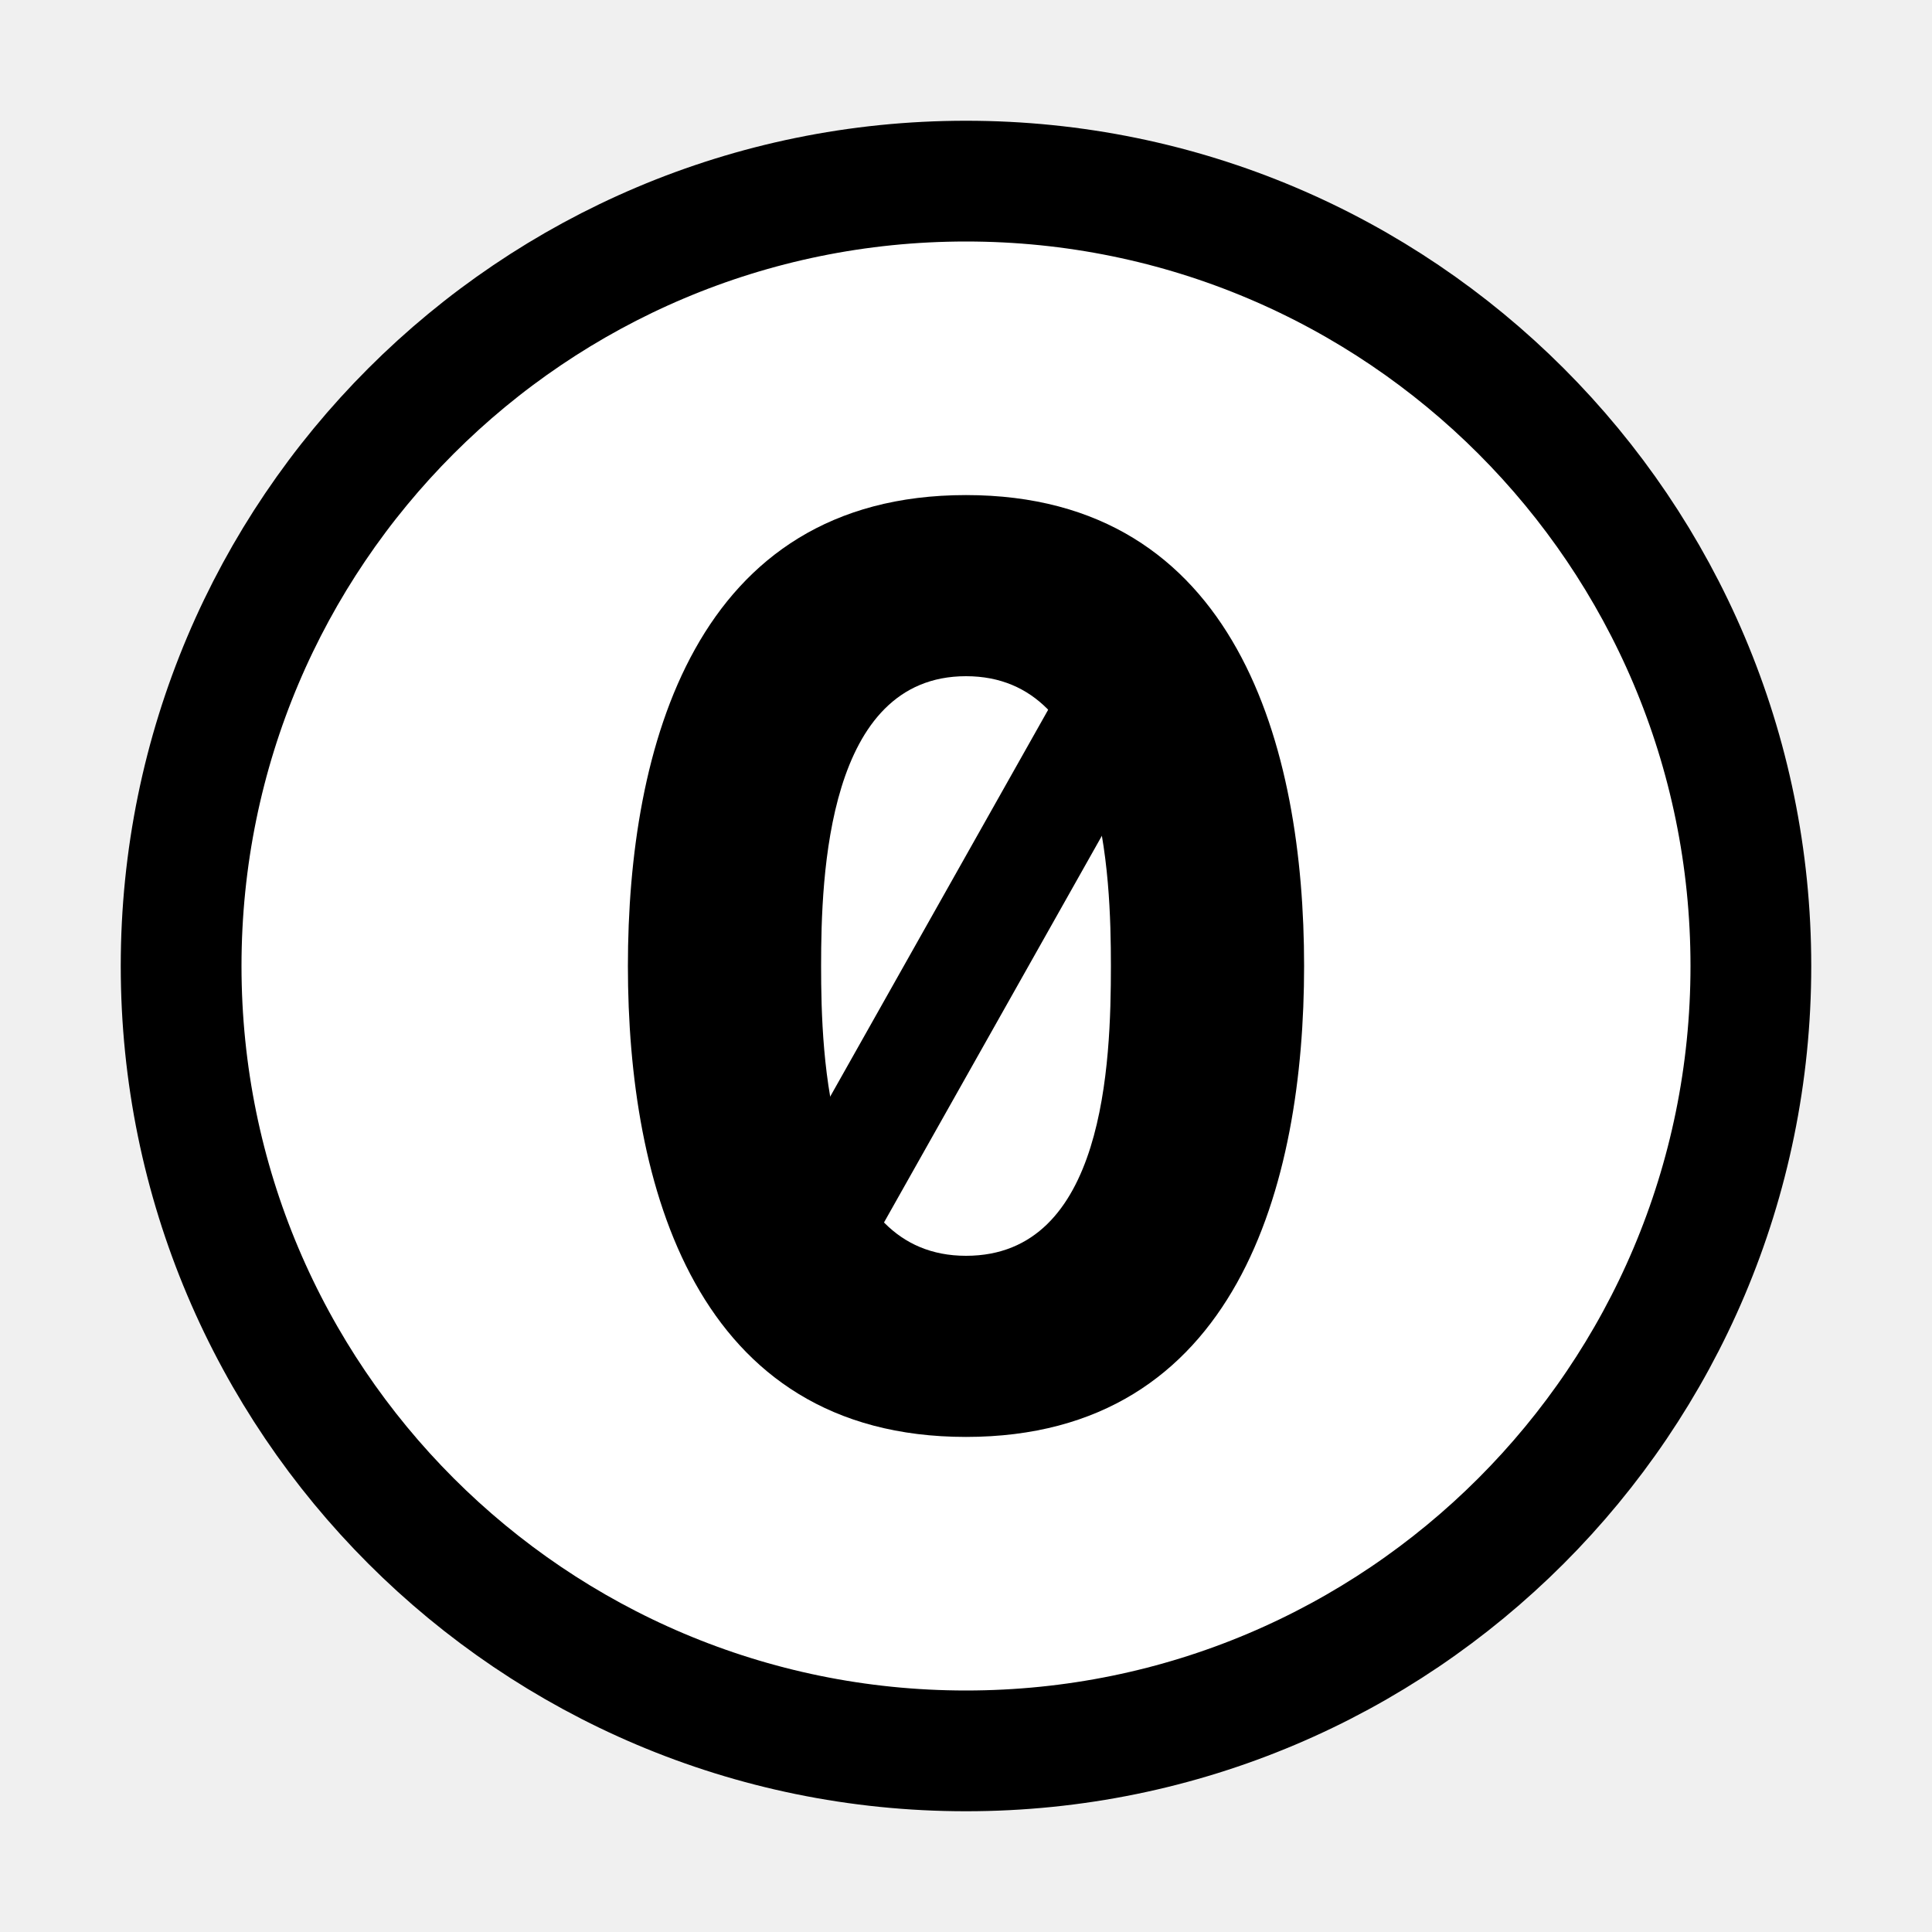
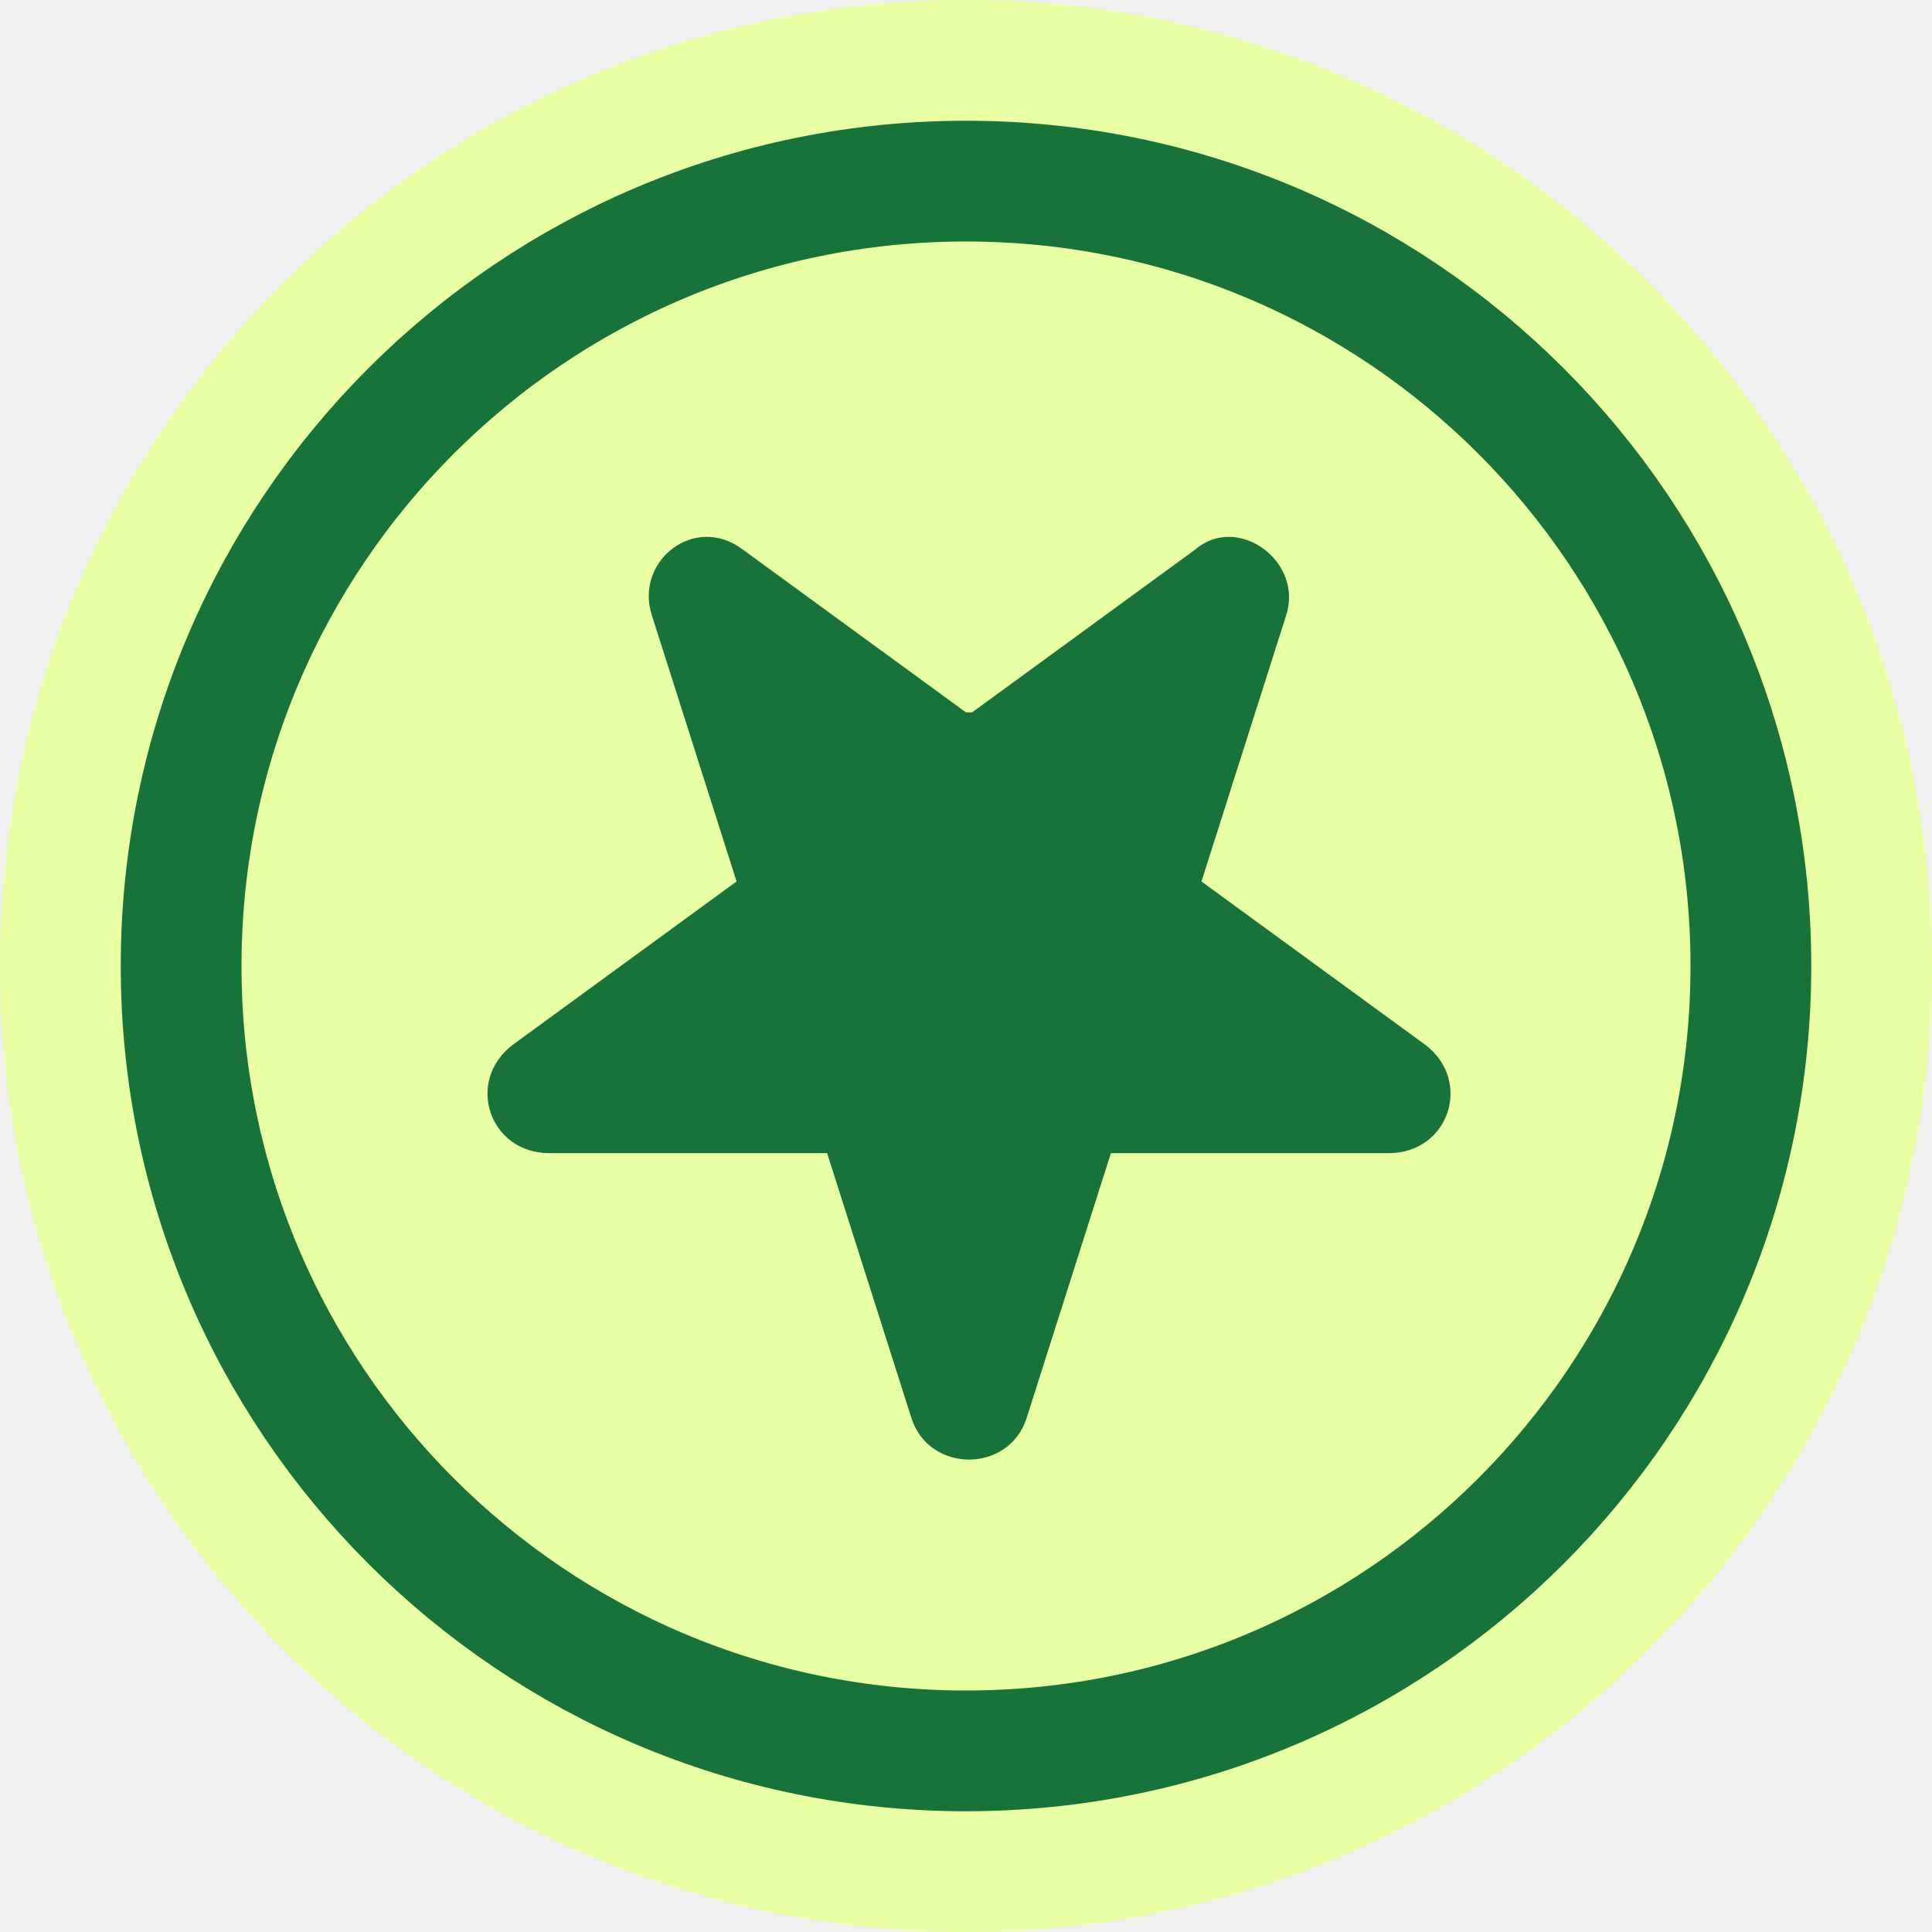
- <svg xmlns="http://www.w3.org/2000/svg" id="_图层_1" data-name="图层_1" version="1.1" viewBox="0 0 32 32">
+ <svg xmlns="http://www.w3.org/2000/svg" id="_图层_1" version="1.1" viewBox="0 0 32 32">
  <defs>
    <style>
      .st0 {
+         stroke: #000;
+         stroke-width: 2px;
+       }
+ 
+       .st0, .st1 {
+         fill: none;
+         stroke-miterlimit: 10;
+       }
+ 
+       .st0, .st2, .st3 {
+         display: none;
+       }
+ 
+       .st1 {
+         stroke: #17733a;
+         stroke-width: 2px;
+       }
+ 
+       .st2 {
        fill: #fff;
      }

-       .st1 {
-         fill: none;
-         stroke: #000;
-         stroke-miterlimit: 10;
-         stroke-width: 2px;
+       .st4 {
+         fill: #17733a;
+       }
+ 
+       .st5 {
+         fill: #e8ffa3;
      }
    </style>
  </defs>
+   <circle class="st2" cx="16" cy="16" r="13" />
+   <path class="st3" d="M16,8.2c-4.5,0-5.6,4.2-5.6,7.8s1.1,7.8,5.6,7.8,5.6-4.2,5.6-7.8-1.1-7.8-5.6-7.8Z" />
+   <path class="st2" d="M18.4,16c0,1.6-.1,4.8-2.4,4.8s-2.4-3.3-2.4-4.8.1-4.8,2.4-4.8,2.4,3.3,2.4,4.8Z" />
+   <rect class="st3" x="11" y="15.1" width="10" height="1.8" transform="translate(-5.8 22.1) rotate(-60.6)" />
  <circle class="st0" cx="16" cy="16" r="13" />
-   <path d="M16,8.2c-4.5,0-5.6,4.2-5.6,7.8s1.1,7.8,5.6,7.8,5.6-4.2,5.6-7.8-1.1-7.8-5.6-7.8Z" />
-   <path class="st0" d="M18.4,16c0,1.6-.1,4.8-2.4,4.8s-2.4-3.3-2.4-4.8.1-4.8,2.4-4.8,2.4,3.3,2.4,4.8Z" />
-   <rect x="11" y="15.1" width="10" height="1.8" transform="translate(-5.8 22.1) rotate(-60.6)" />
+   <circle class="st5" cx="16" cy="16" r="16" />
  <circle class="st1" cx="16" cy="16" r="13" />
+   <path class="st4" d="M16,11.8l-3.7-2.7c-.8-.6-1.8.2-1.5,1.1l1.4,4.4-3.7,2.7c-.8.6-.4,1.8.6,1.8h4.6s1.4,4.4,1.4,4.4c.3.9,1.6.9,1.9,0l1.4-4.4h4.6c1,0,1.4-1.2.6-1.8l-3.7-2.7,1.4-4.4c.3-.9-.8-1.7-1.5-1.1l-3.7,2.7Z" />
</svg>
